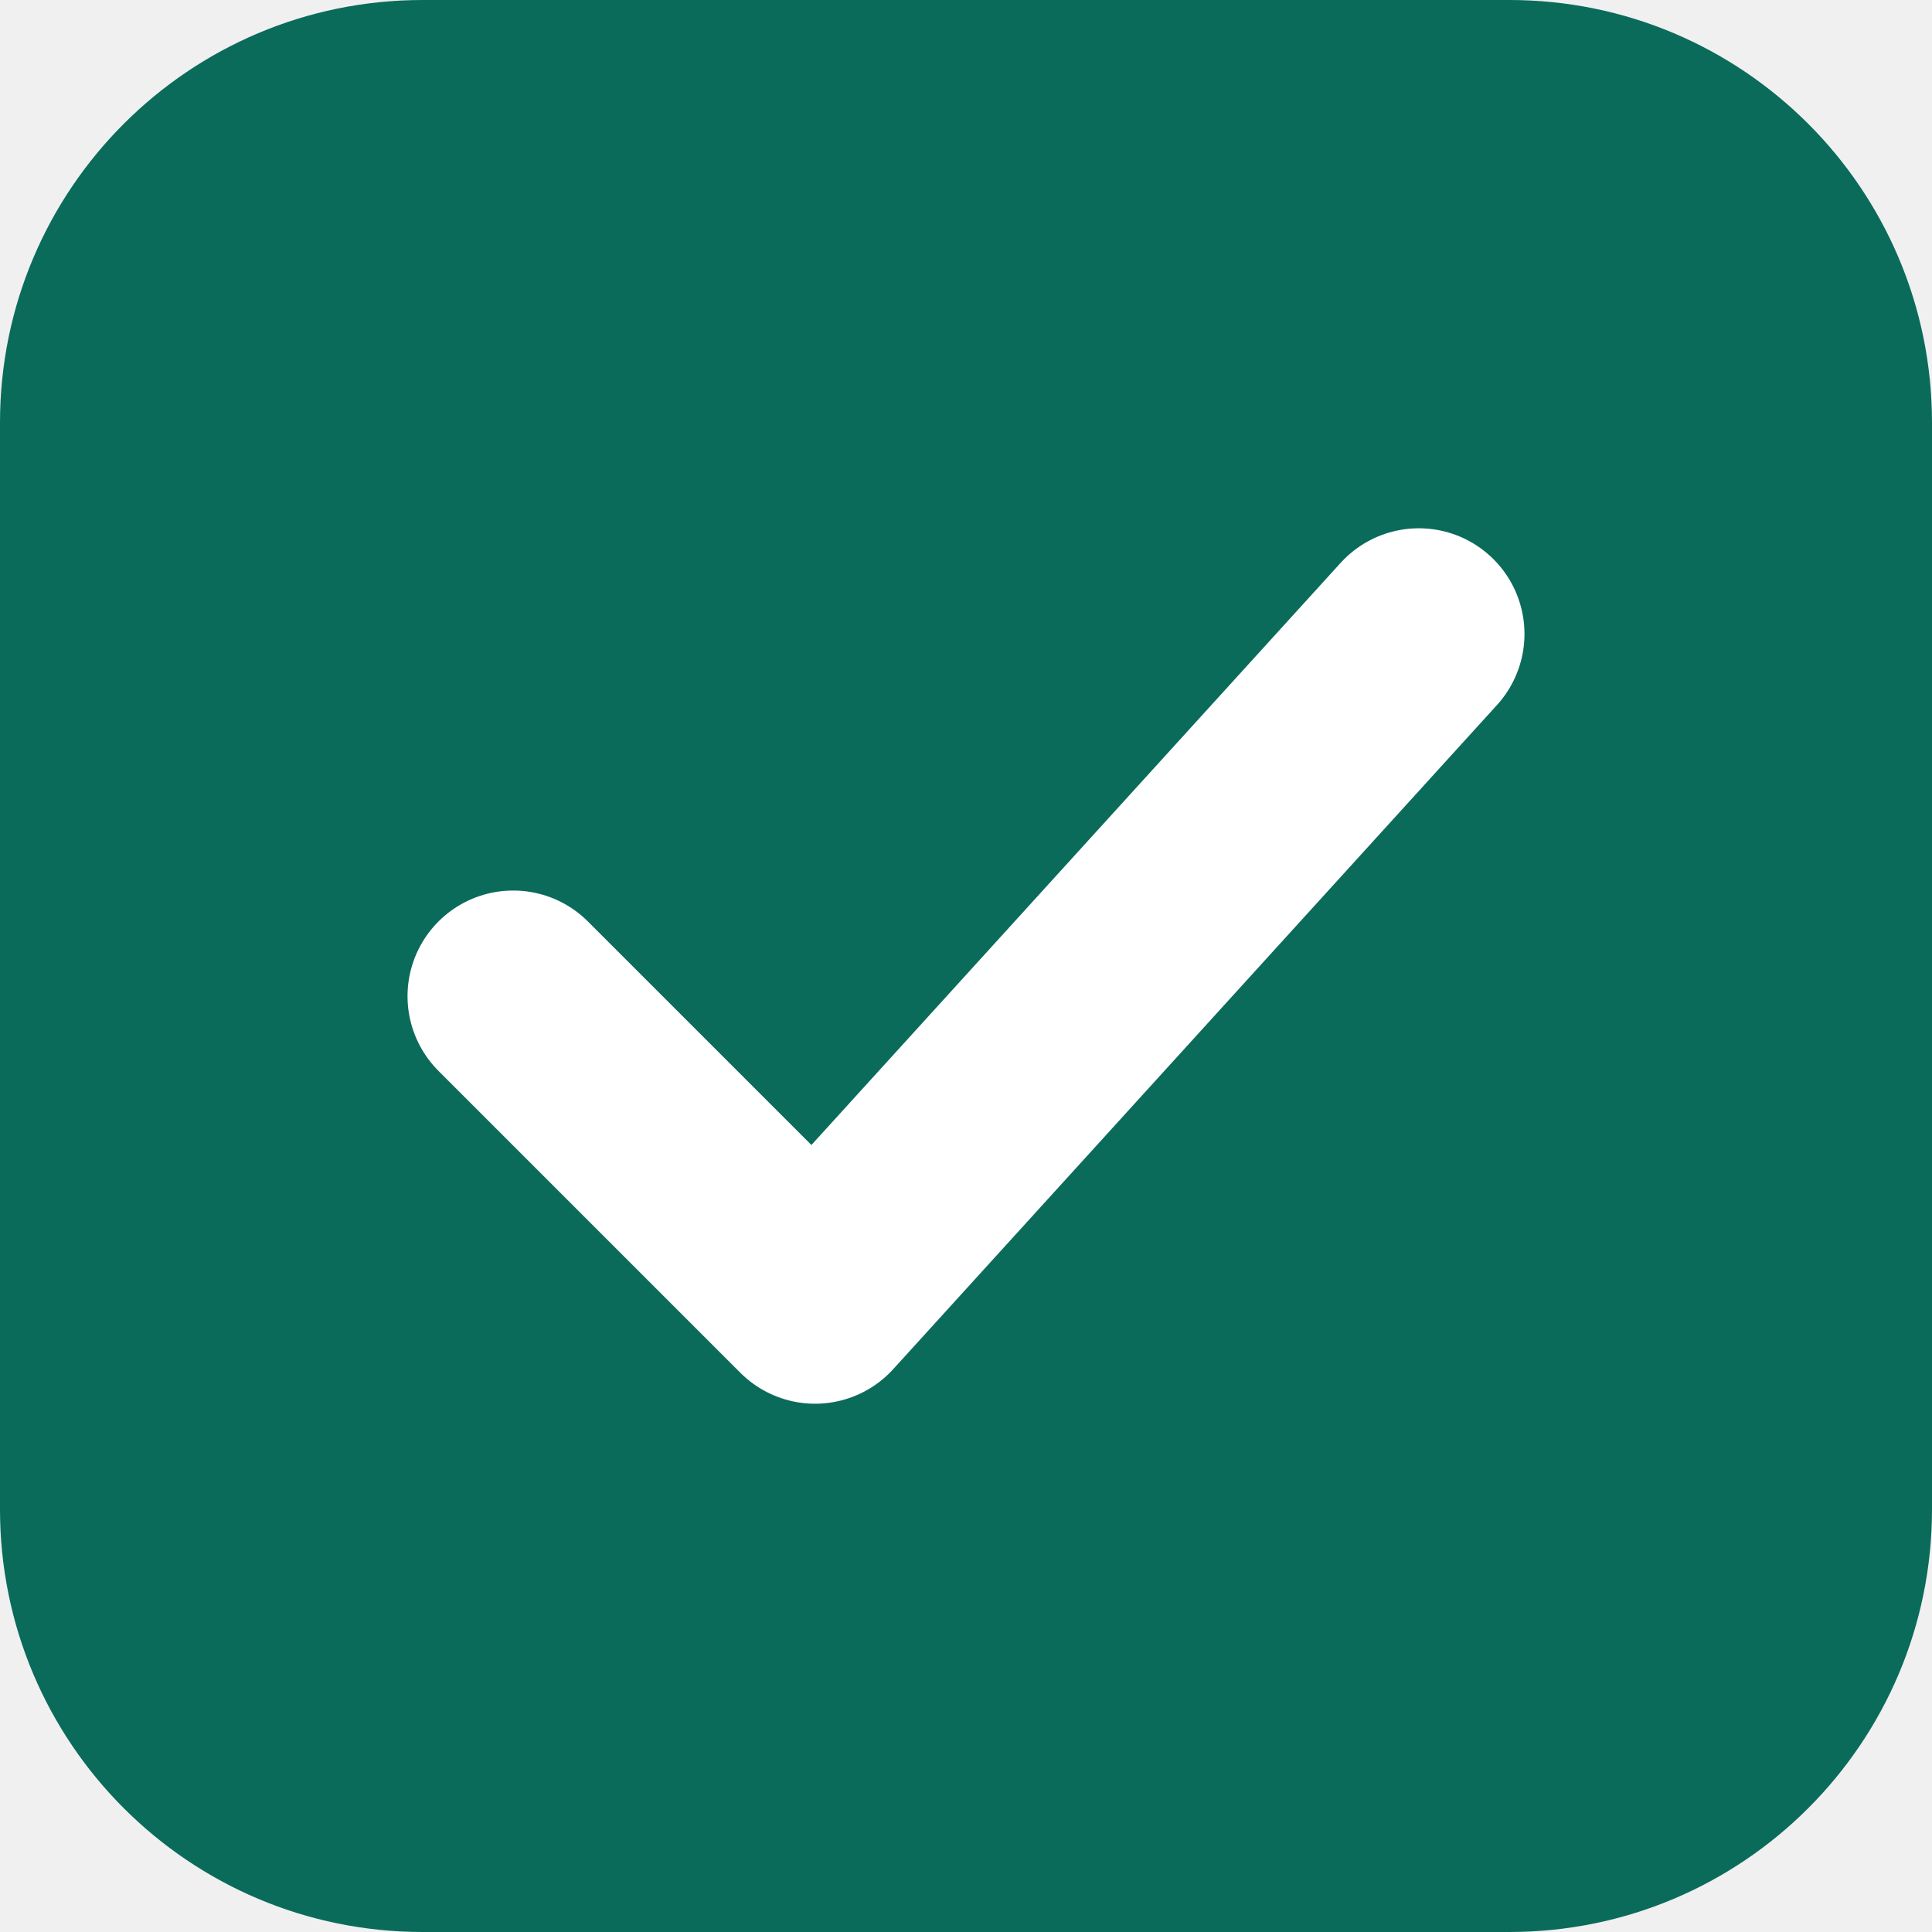
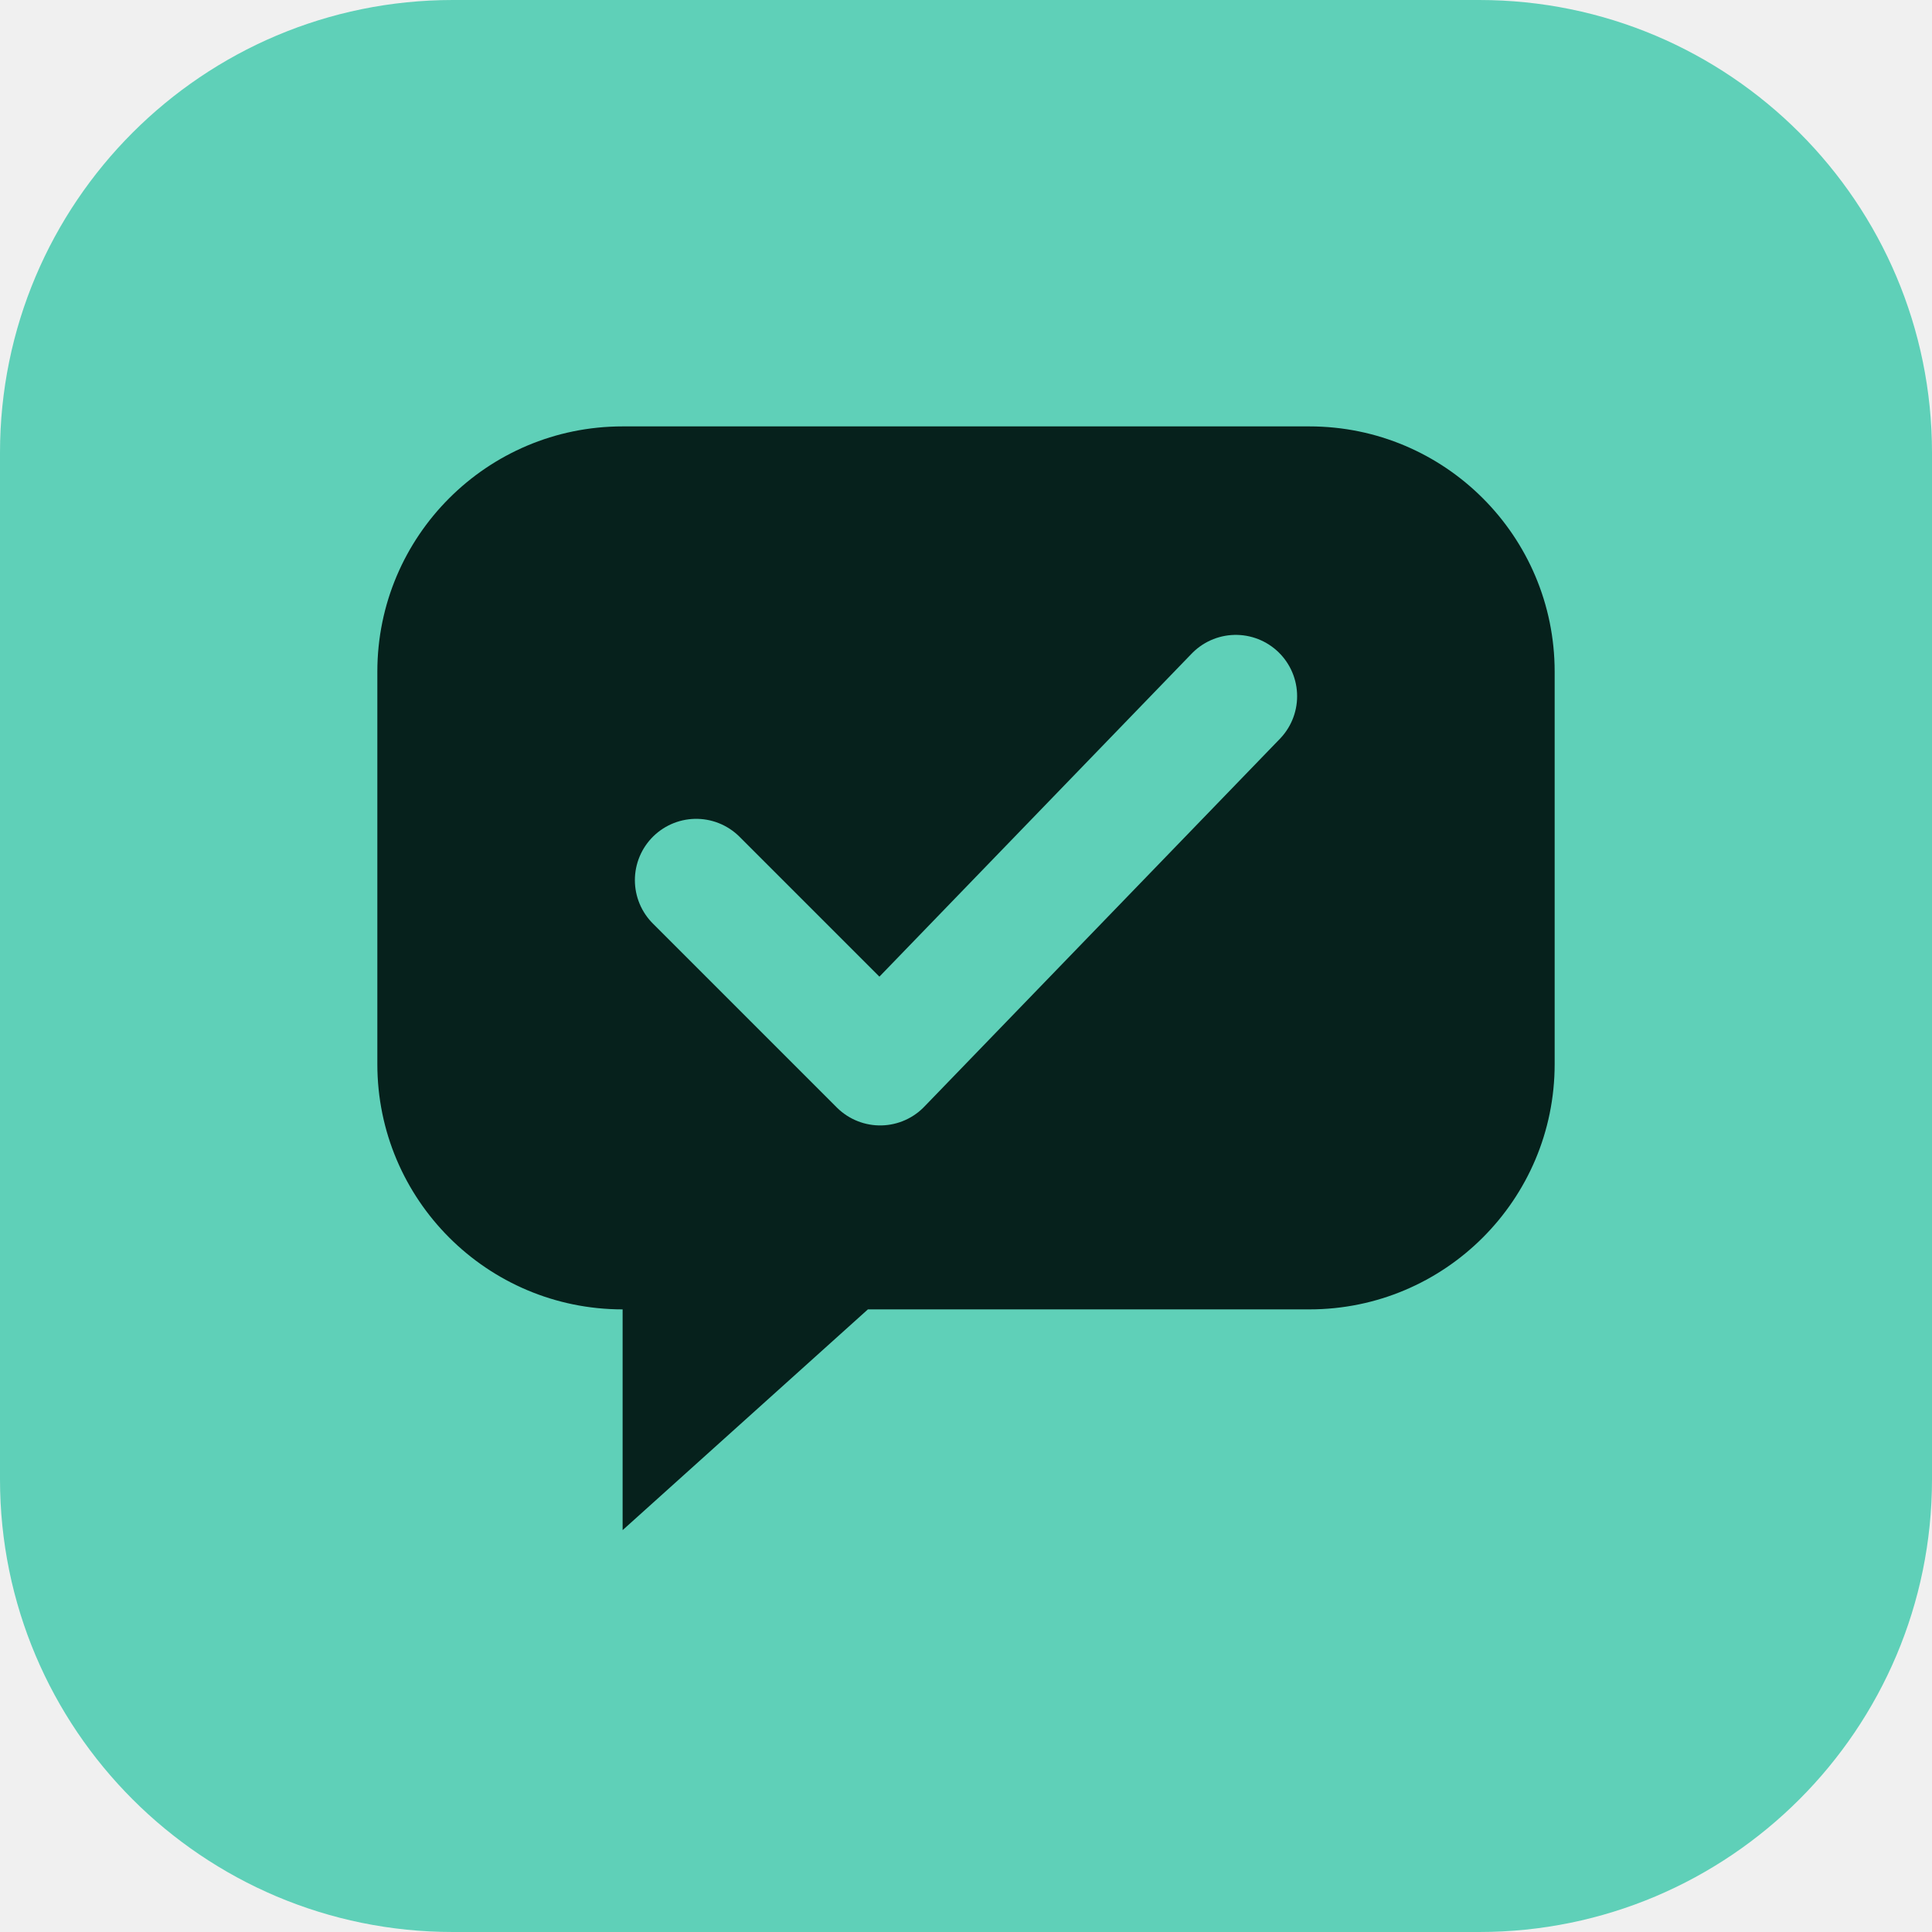
- <svg xmlns="http://www.w3.org/2000/svg" viewBox="0 0 32 32" role="img" aria-label="Good Call">
-   <rect width="32" height="32" rx="7" fill="#0b6b5b" />
-   <path d="M8.5 16.5l5 5 10-11" fill="none" stroke="#ffffff" stroke-width="3.5" stroke-linecap="round" stroke-linejoin="round" />
+ <svg xmlns="http://www.w3.org/2000/svg" viewBox="0 0 64 64">
+   <rect width="64" height="64" rx="15" fill="#5fd0b8" />
+   <g transform="translate(6 6) scale(0.8125)">
+     <path d="M18 10 H46 A10 10 0 0 1 56 20 V36 A10 10 0 0 1 46 46 H28 L18 55 V46 A10 10 0 0 1 8 36 V20 A10 10 0 0 1 18 10 Z" fill="#06211c" />
+     <path d="M21 28.5 L28.5 36 L43 21" fill="none" stroke="#5fd0b8" stroke-width="5" stroke-linecap="round" stroke-linejoin="round" />
+   </g>
</svg>
